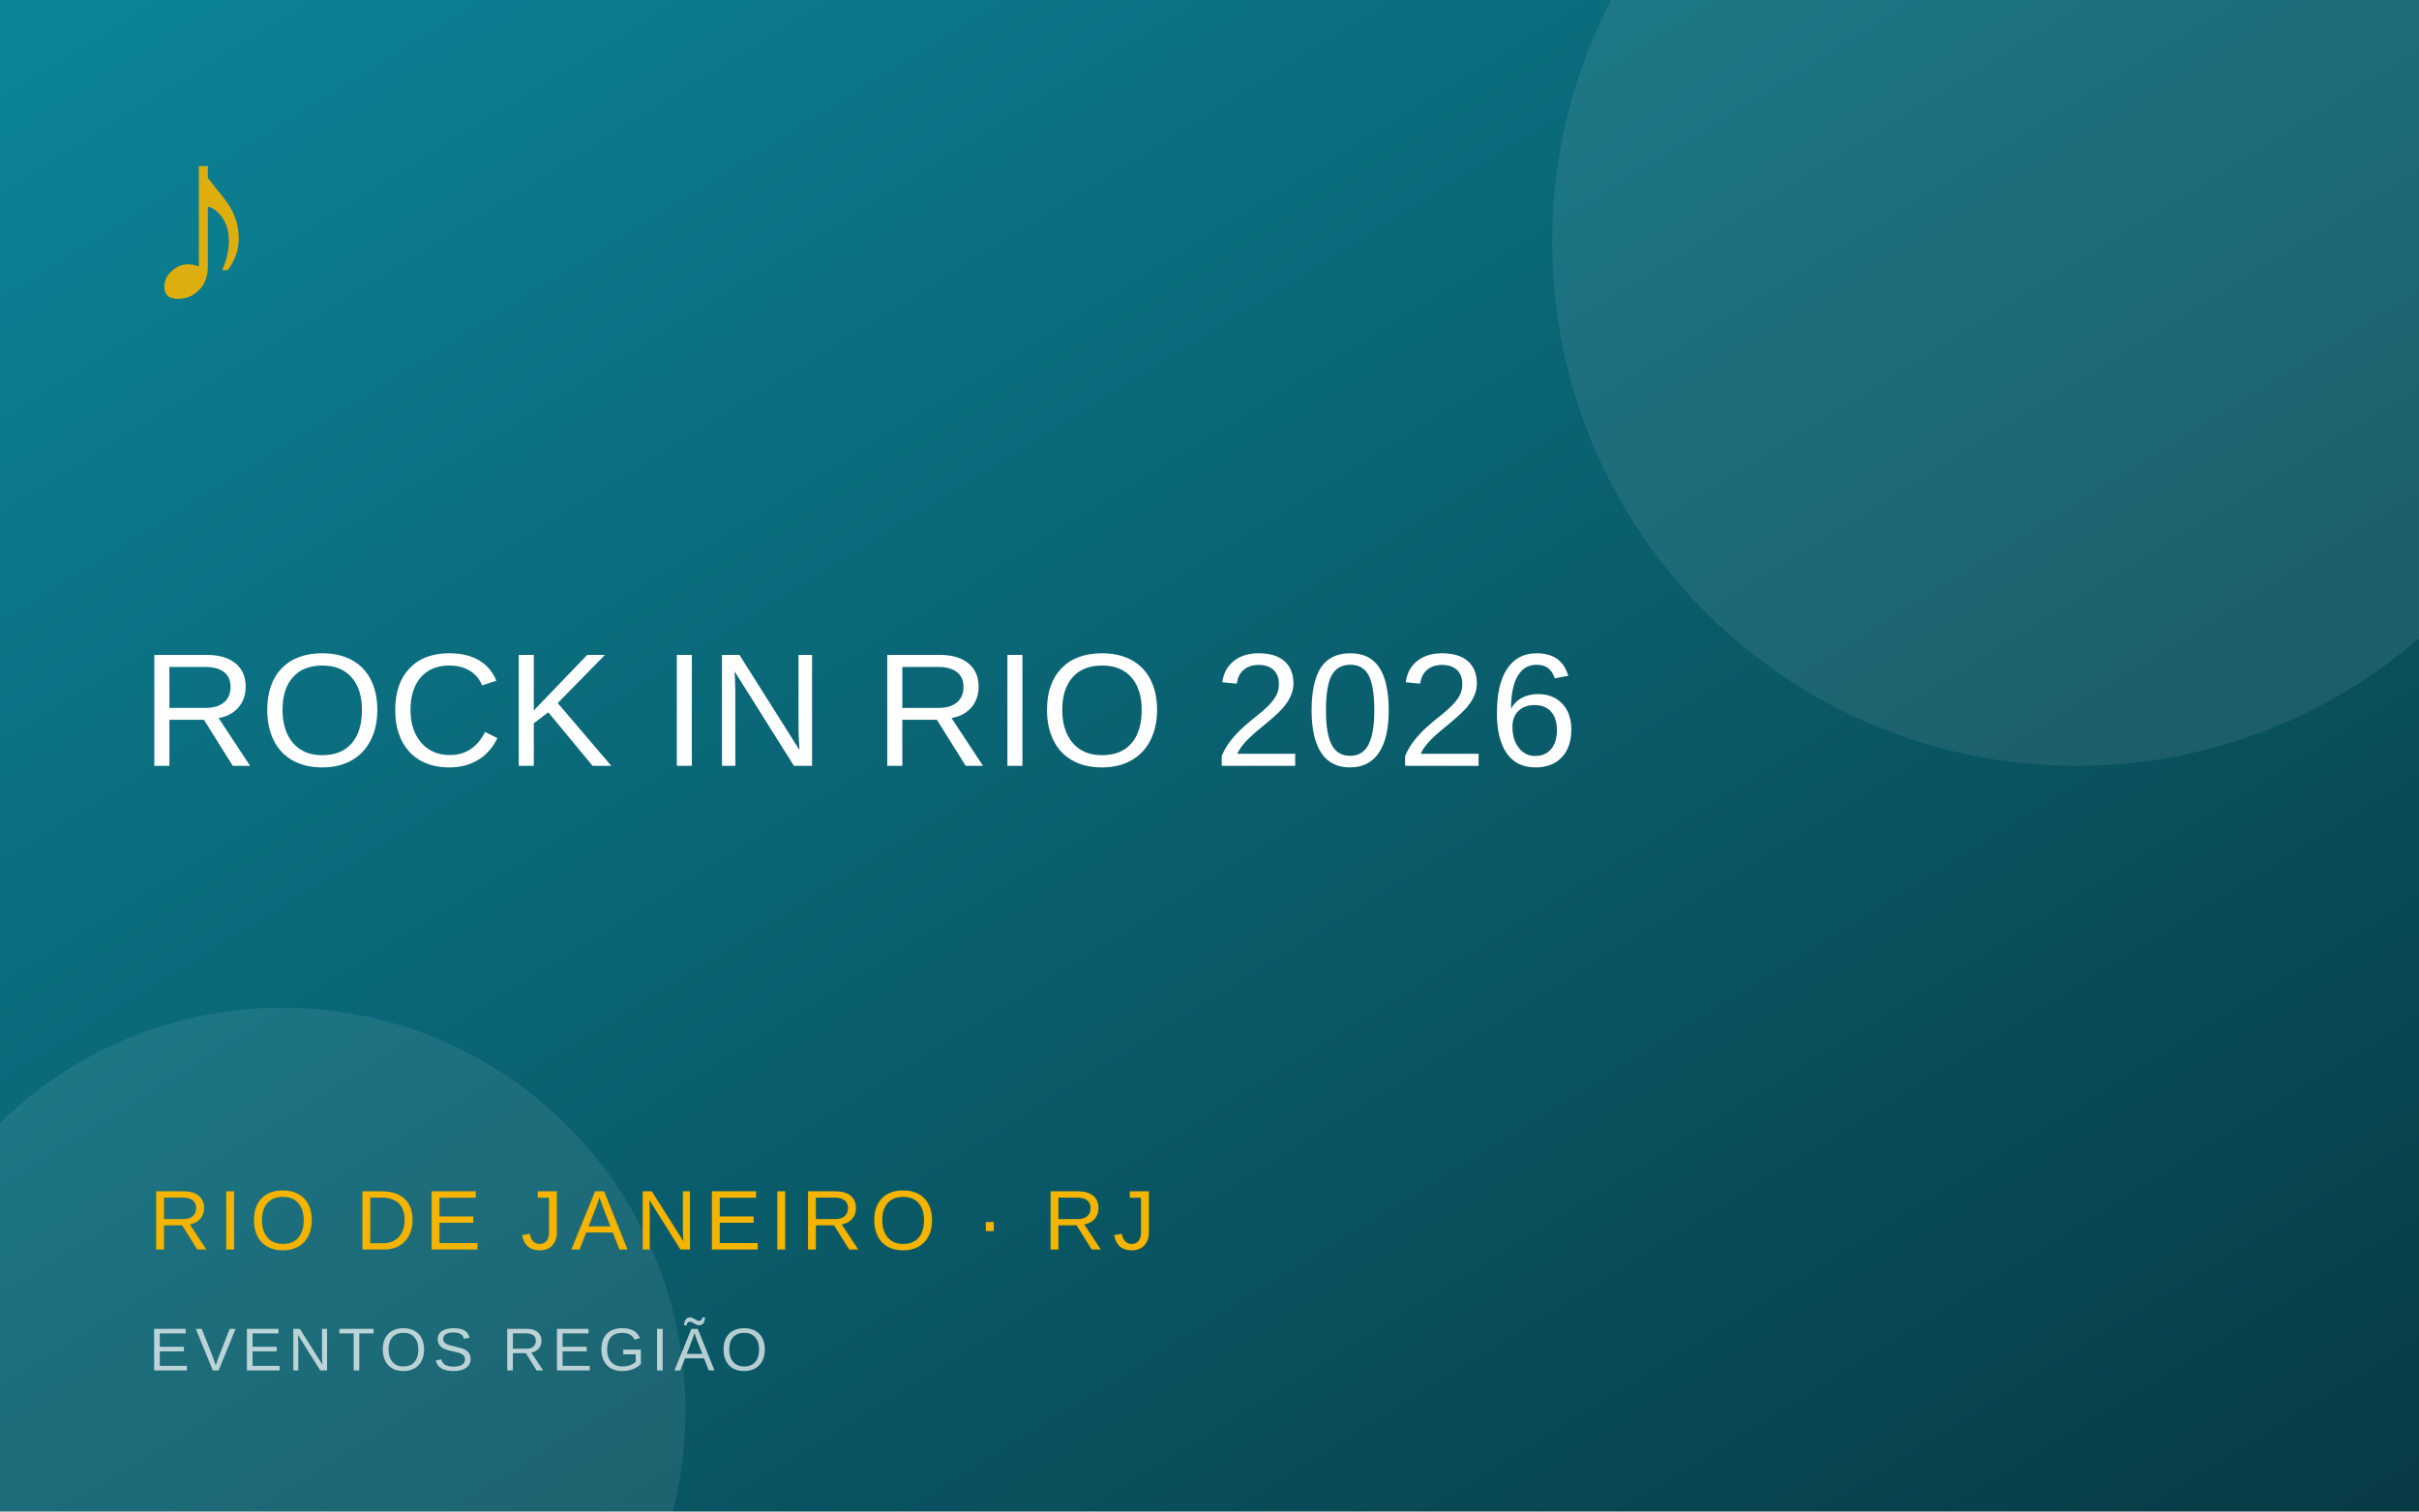
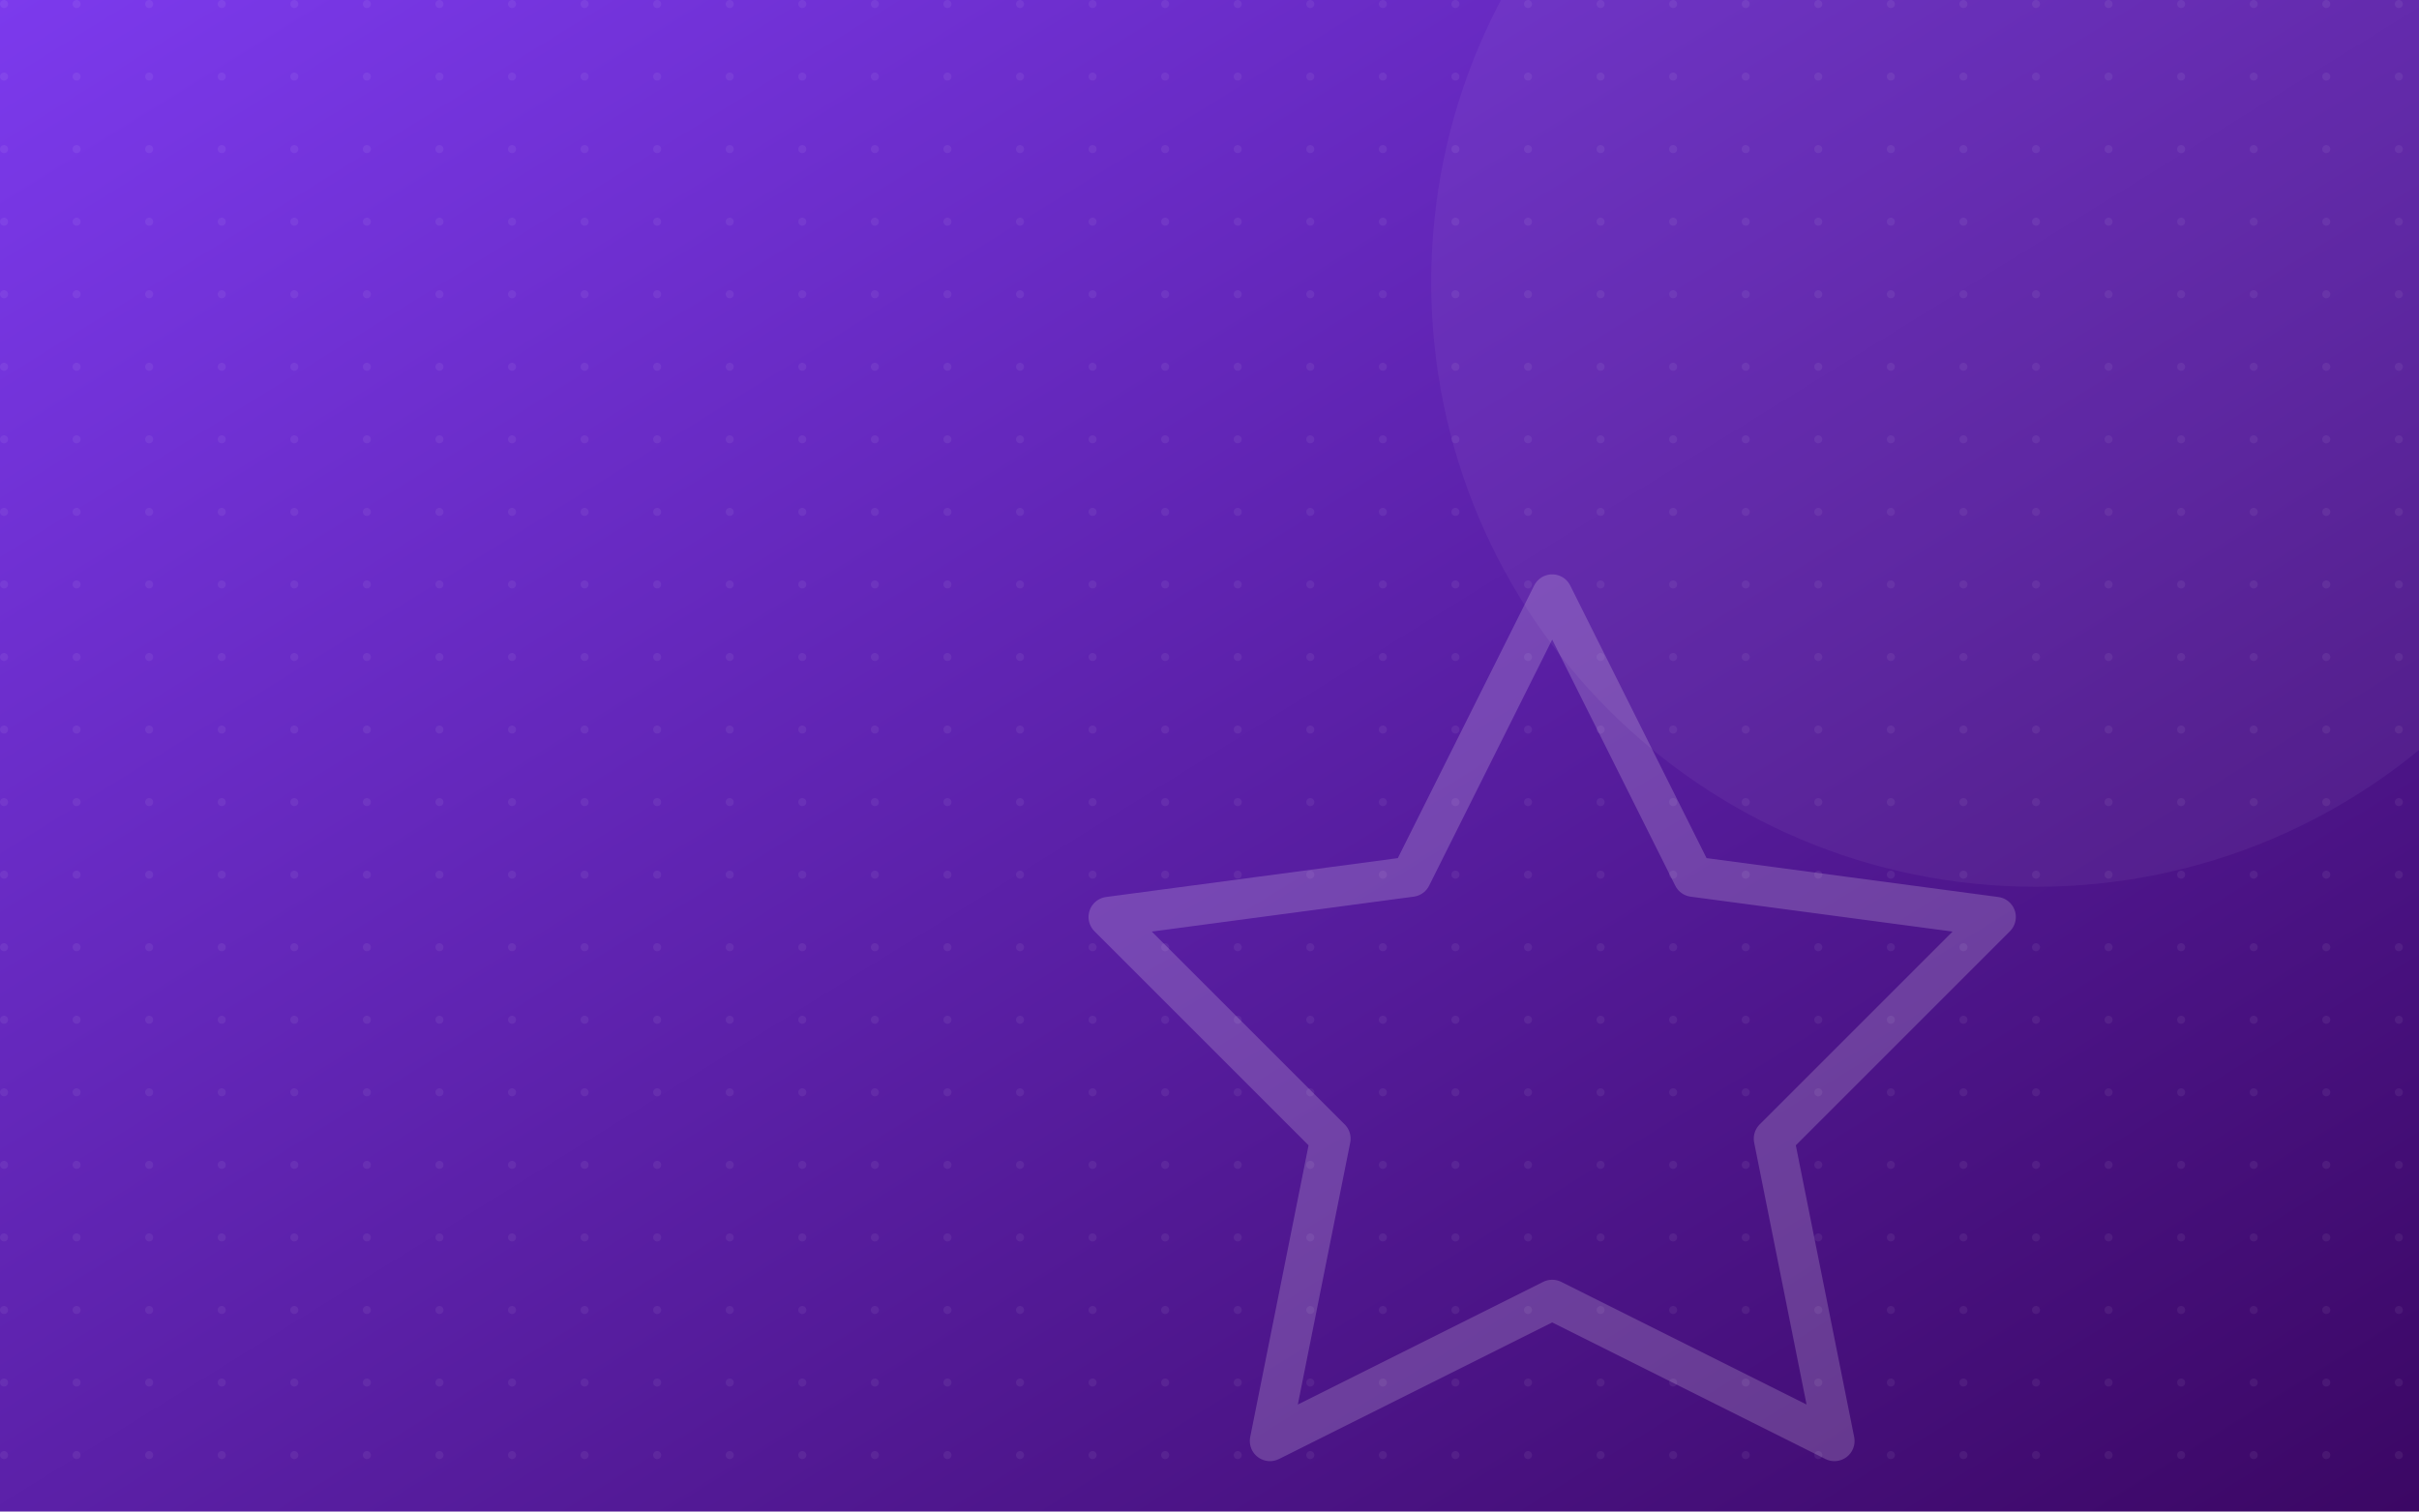
- <svg xmlns="http://www.w3.org/2000/svg" width="1200" height="750" viewBox="0 0 1200 750" font-family="Bebas Neue, Arial, sans-serif">
+ <svg xmlns="http://www.w3.org/2000/svg" width="1200" height="750" viewBox="0 0 1200 750">
  <defs>
    <linearGradient id="g" x1="0" y1="0" x2="1" y2="1">
-       <stop offset="0" stop-color="#0c8599" />
-       <stop offset="1" stop-color="#083a44" />
+       <stop offset="0" stop-color="#7c3aed" />
+       <stop offset="1" stop-color="#3b0764" />
    </linearGradient>
+     <pattern id="pontos" width="36" height="36" patternUnits="userSpaceOnUse">
+       <circle cx="2" cy="2" r="2" fill="#ffffff" opacity="0.06" />
+     </pattern>
  </defs>
  <rect width="1200" height="750" fill="url(#g)" />
-   <g fill="#ffffff" opacity="0.08">
-     <circle cx="1030" cy="120" r="260" />
-     <circle cx="140" cy="700" r="200" />
+   <rect width="1200" height="750" fill="url(#pontos)" />
+   <circle cx="1010" cy="140" r="300" fill="#ffffff" opacity="0.05" />
+   <g transform="translate(470 195) scale(5)" fill="none" stroke="#ffffff" stroke-opacity="0.18" stroke-width="4" stroke-linejoin="round">
+     <path d="M60 20 L74 48 L104 52 L82 74 L88 104 L60 90 L32 104 L38 74 L16 52 L46 48 Z" />
  </g>
-   <text x="70" y="150" fill="#f4b400" font-size="120" opacity="0.9">♪</text>
-   <text x="70" y="380" fill="#ffffff" font-size="80" letter-spacing="1">ROCK IN RIO 2026</text>
-   <text x="70" y="470" fill="#ffffff" font-size="80" letter-spacing="1" />
-   <text x="74" y="620" fill="#f4b400" font-size="42" letter-spacing="4">RIO DE JANEIRO · RJ</text>
-   <text x="74" y="680" fill="#ffffff" opacity="0.7" font-size="30" letter-spacing="3">EVENTOS REGIÃO</text>
</svg>
